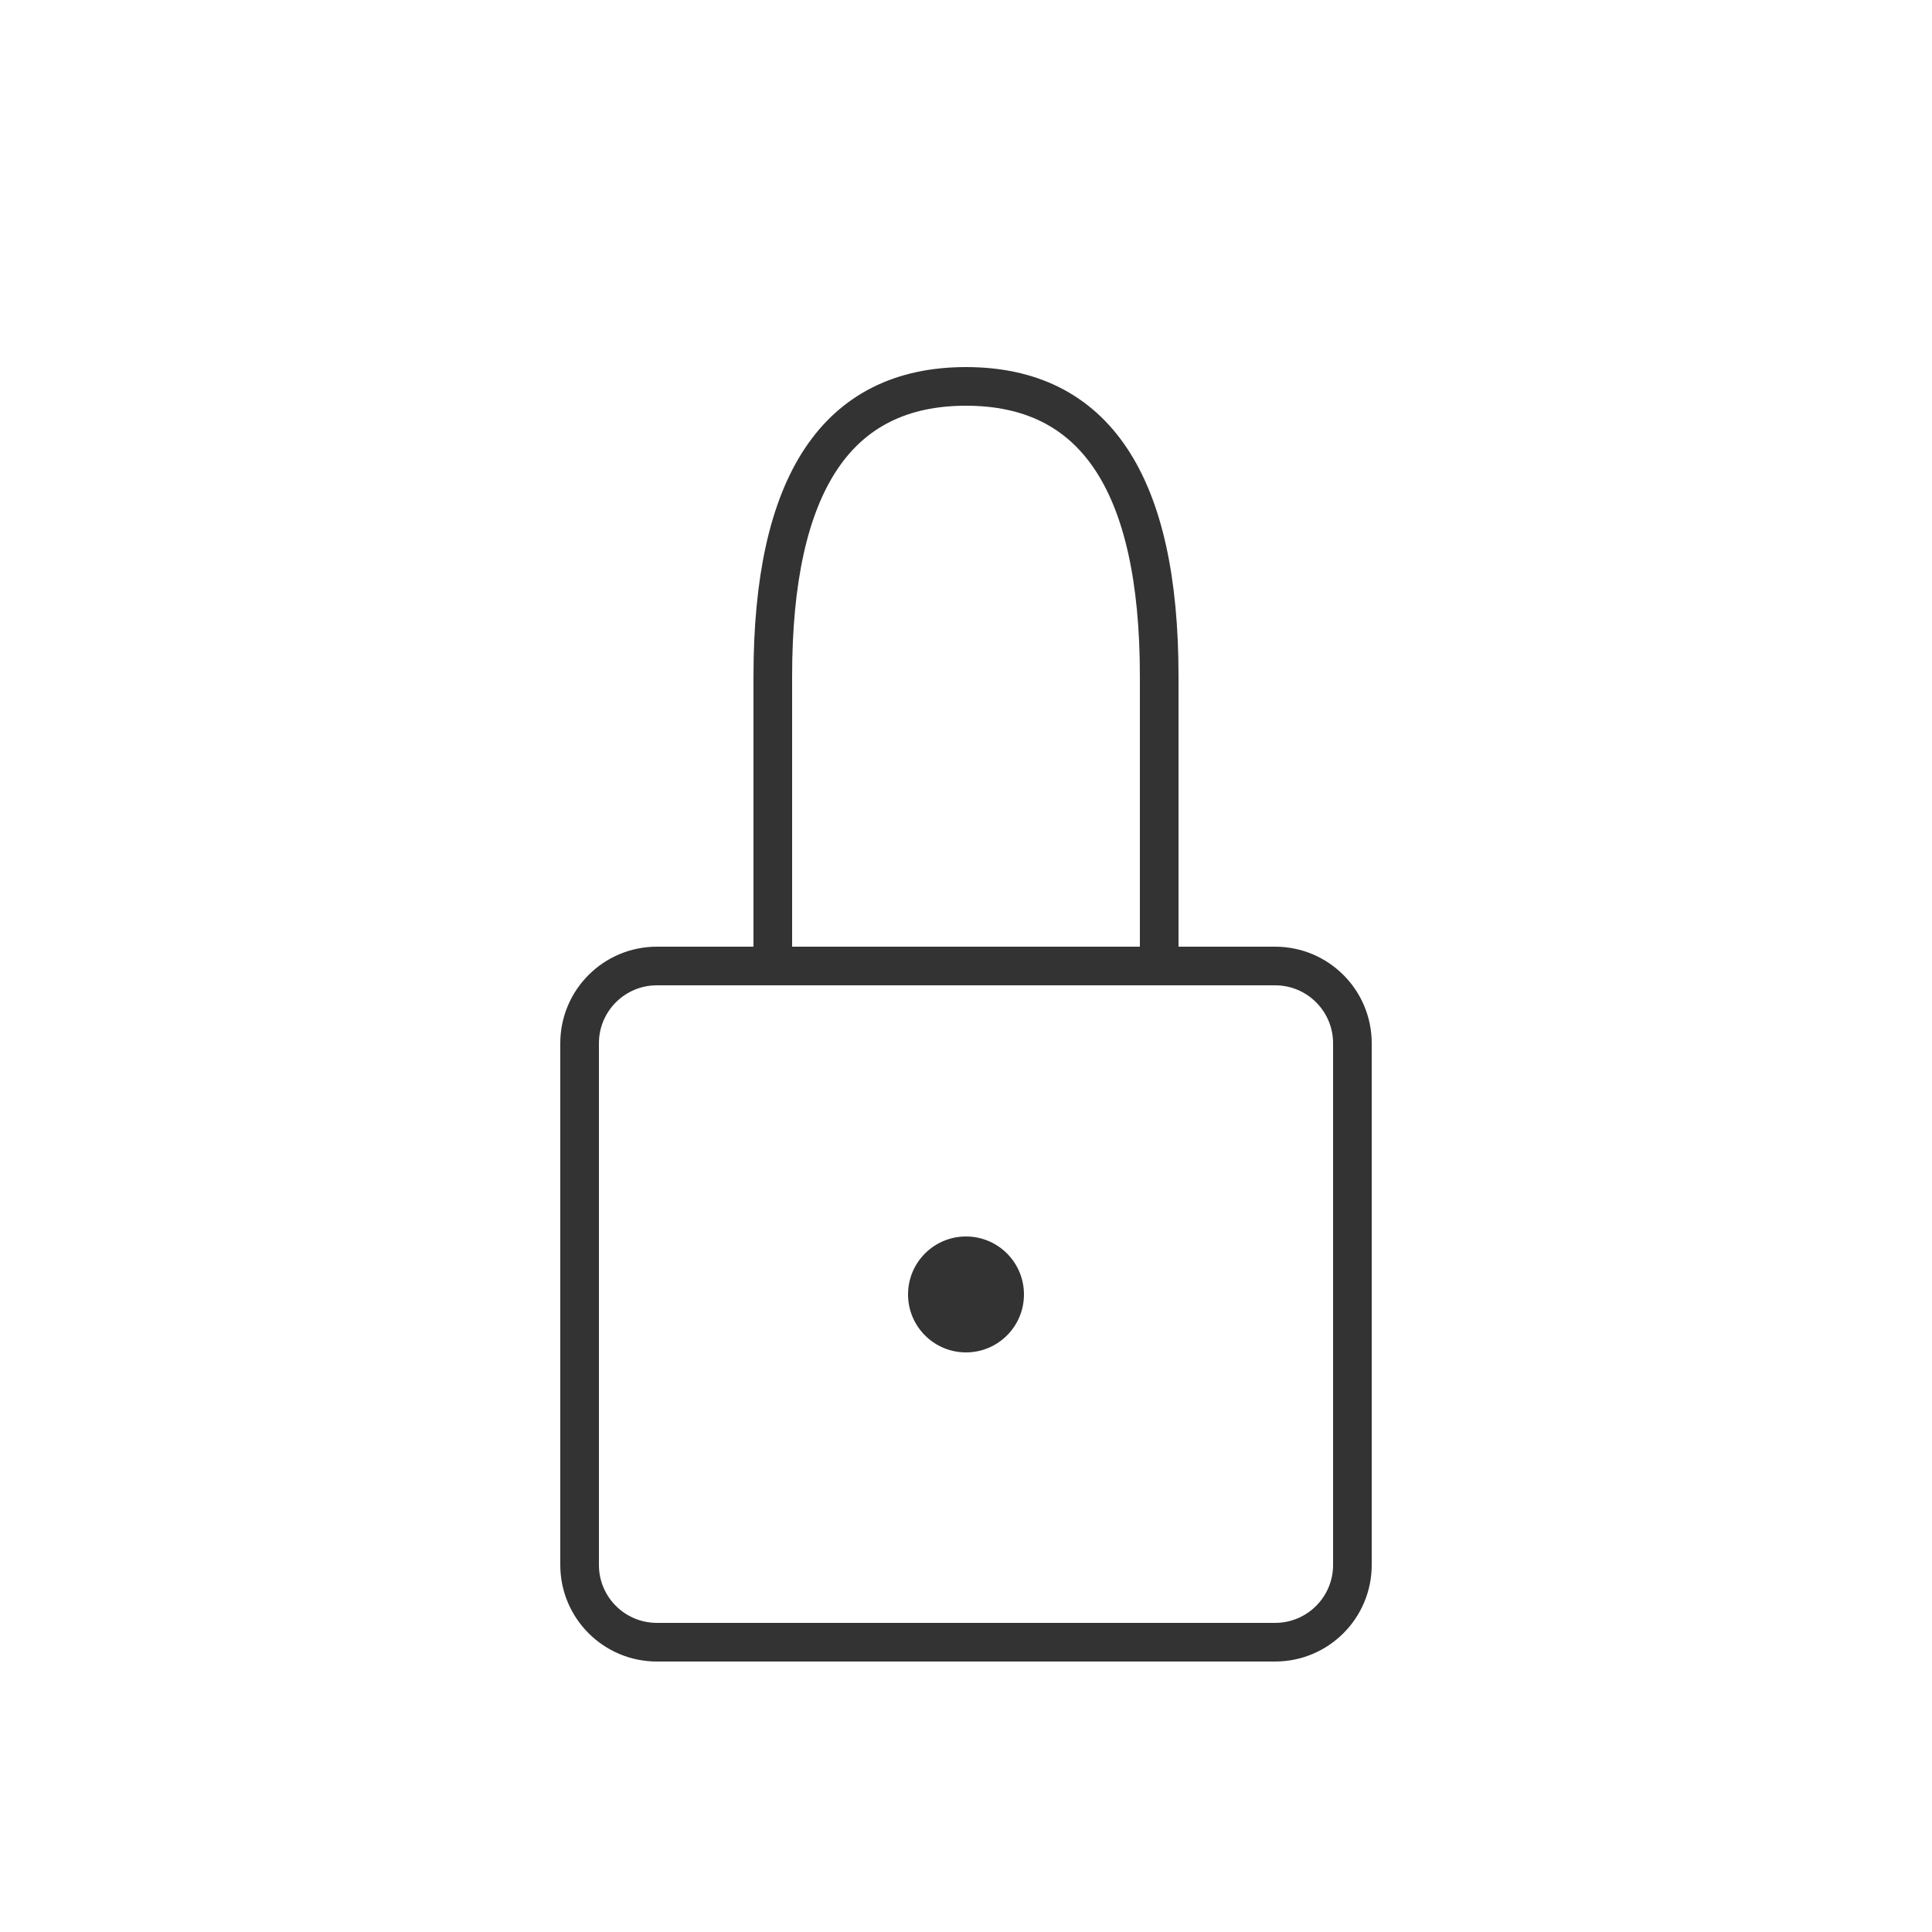
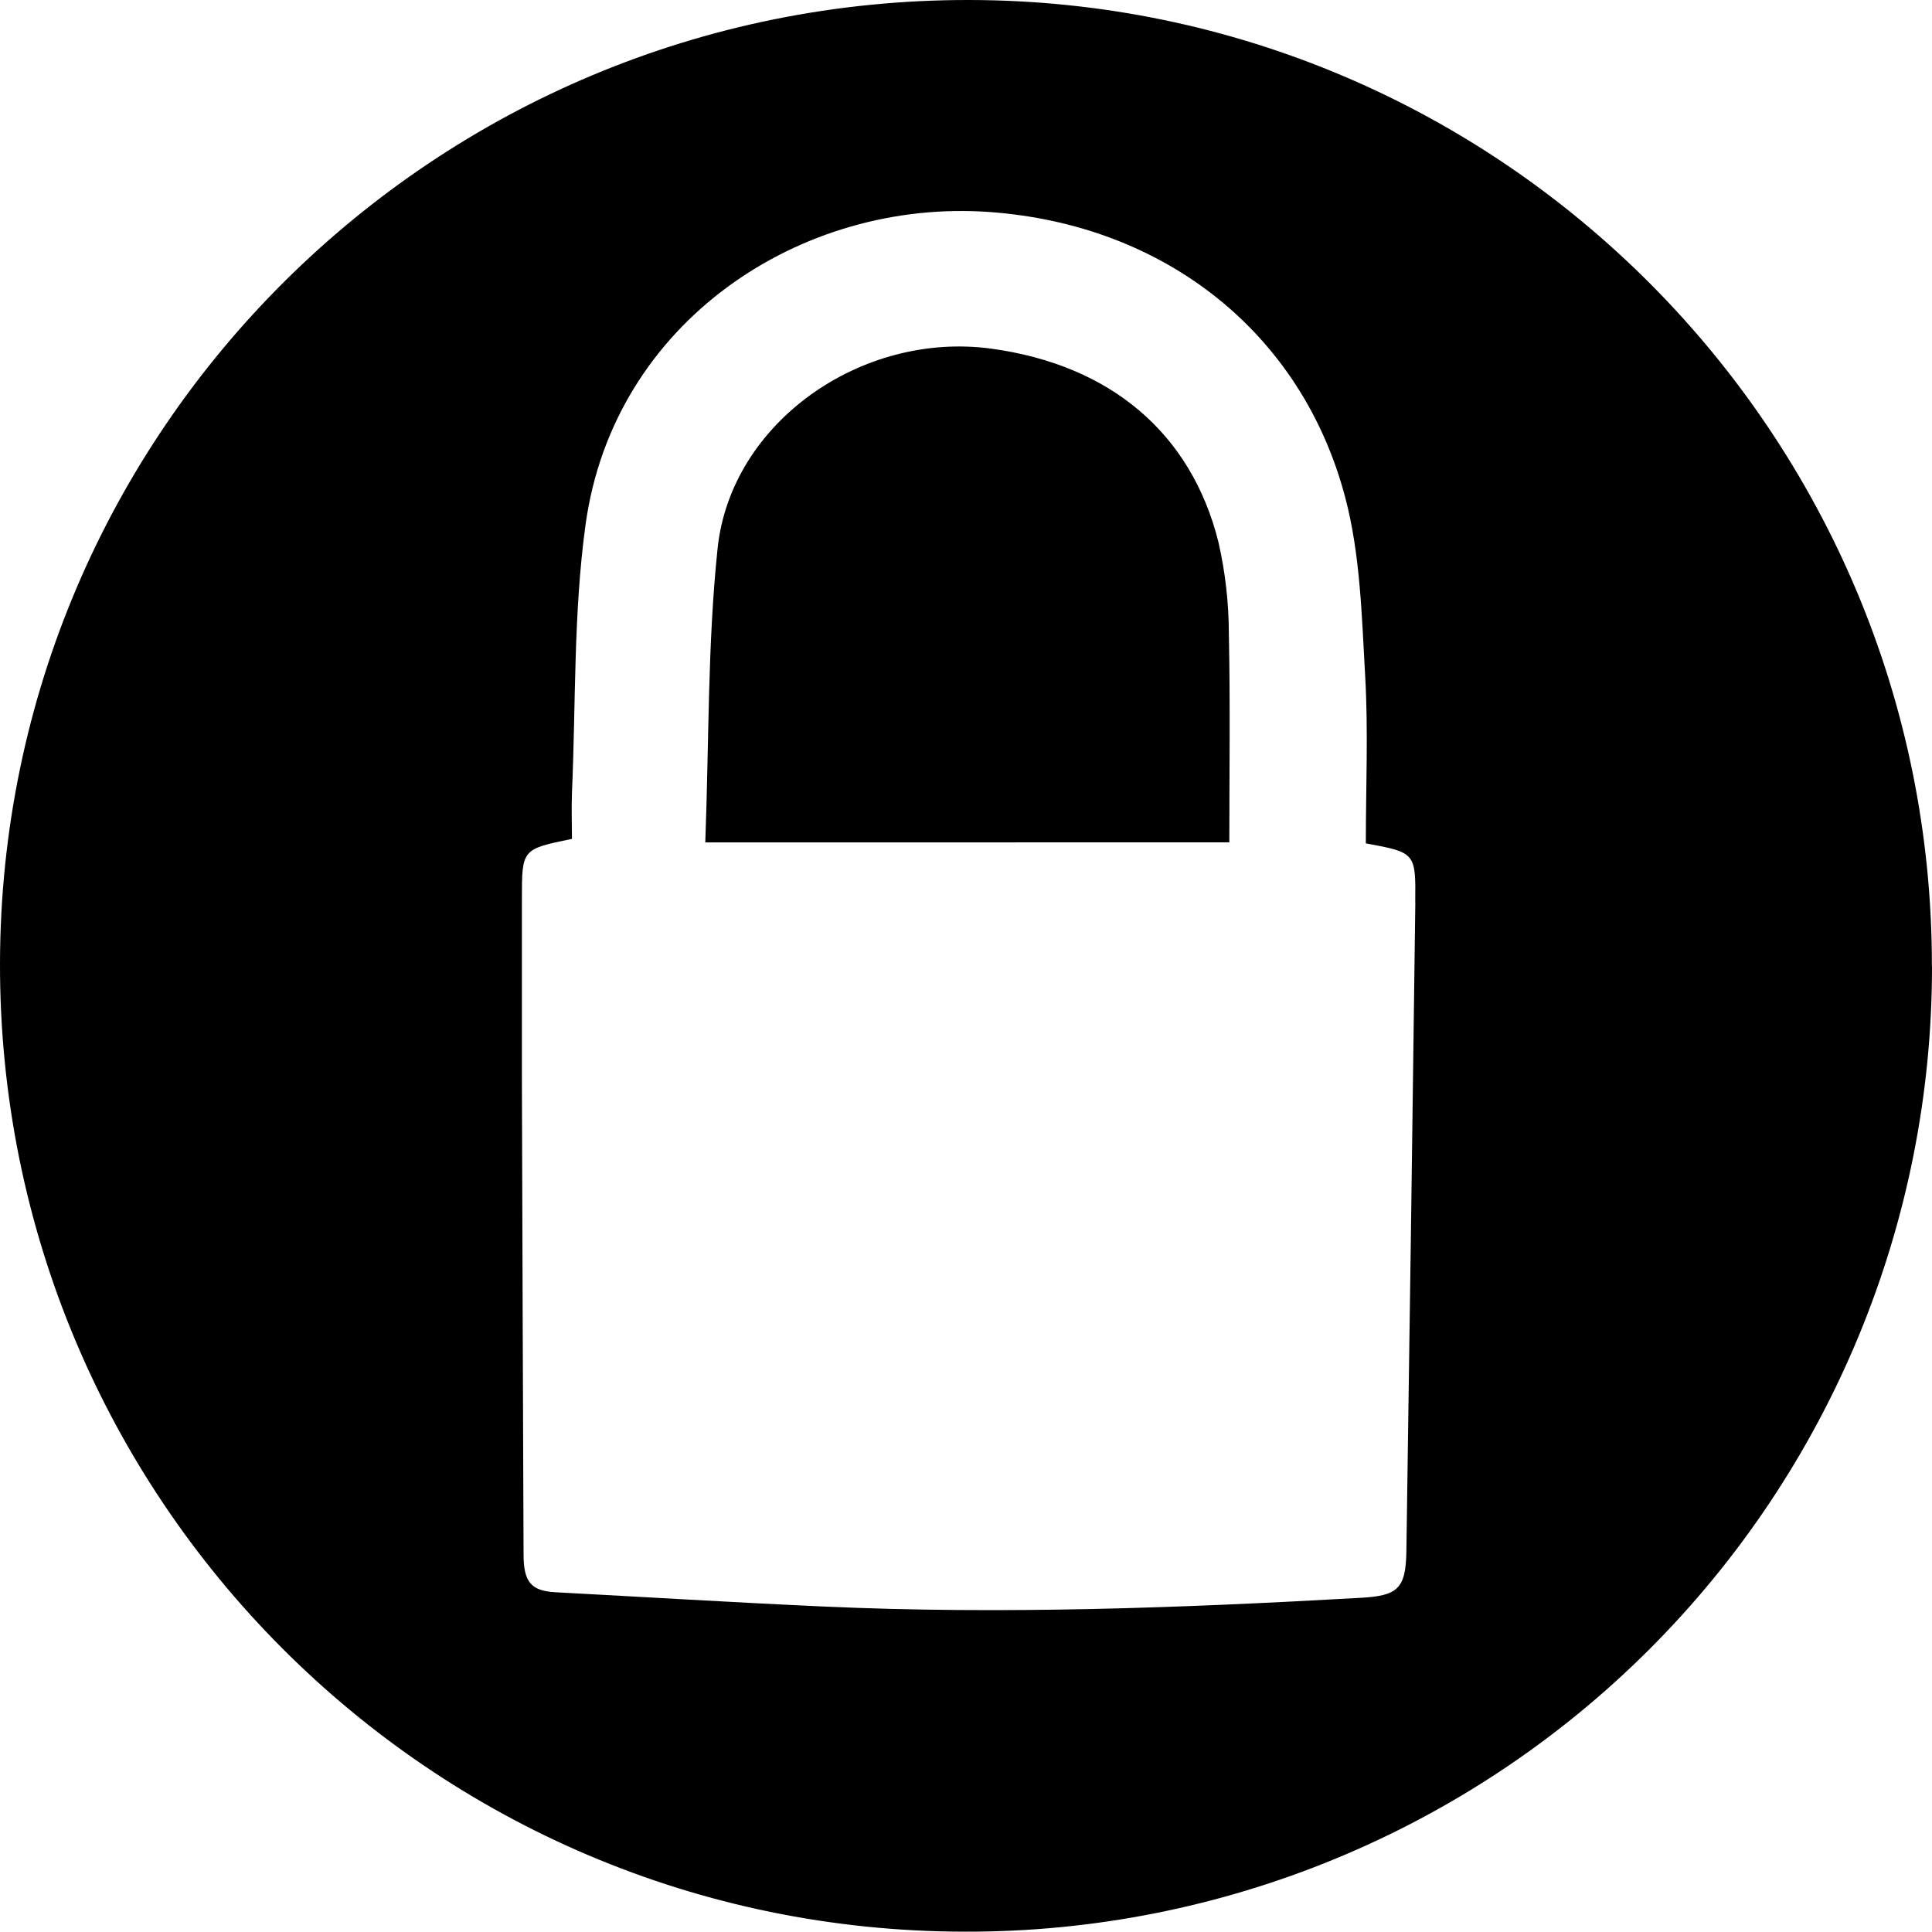
- <svg xmlns="http://www.w3.org/2000/svg" viewBox="0 0 100 100">
-   <rect x="30" y="50" width="40" height="35" rx="4" fill="none" stroke="#333" stroke-width="2" />
-   <path d="M 40 50 L 40 35 Q 40 20 50 20 Q 60 20 60 35 L 60 50" fill="none" stroke="#333" stroke-width="2" />
-   <circle cx="50" cy="67" r="3" fill="#333" />
+ <svg xmlns="http://www.w3.org/2000/svg" viewBox="0 0 406.35 406.28">
+   <g id="Laag_2" data-name="Laag 2">
+     <g id="Laag_1-2" data-name="Laag 1">
+       <path d="M258.56,177.17c0-14.35.21-29.13-.1-43.9a87.18,87.18,0,0,0-2.2-19.29c-5.76-23-22.82-37.23-47.71-40.64-27.32-3.74-54.83,15.52-57.62,42-2.12,20.15-1.79,40.54-2.59,61.84Zm39.12,12.63q-.87,68.22-1.88,136.44c-.12,8-1.86,9.39-9.72,9.83-37.61,2.12-75.23,3.53-112.9,1.82-18.8-.85-37.6-2-56.39-3-5.09-.29-6.64-2.16-6.67-7.83q-.2-50-.35-100,0-19,0-38c0-10.46,0-10.46,10.53-12.62,0-3.15-.13-6.44,0-9.72.82-18.79.3-37.76,2.85-56.32,5.84-42.65,45.25-68.73,85.11-65.8,36.92,2.72,65.58,25.55,74.67,60,3.19,12.06,3.48,25,4.2,37.55.67,11.61.14,23.29.14,35.23,10.41,1.93,10.52,1.93,10.39,12.41m108.67,13.52C406.47,91.26,315.76.17,203.89,0,91.45-.17.25,90.42,0,202.51-.25,315.06,90.6,406.23,203.05,406.28a202.86,202.86,0,0,0,203.3-203" />
+     </g>
+   </g>
</svg>
